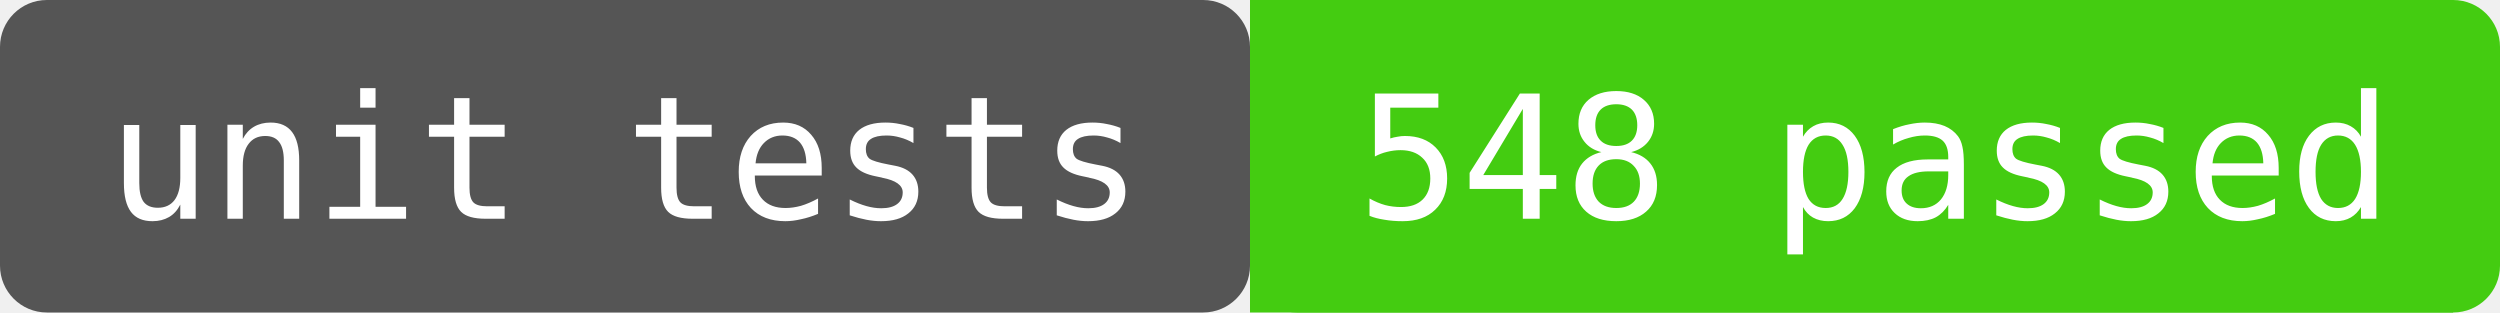
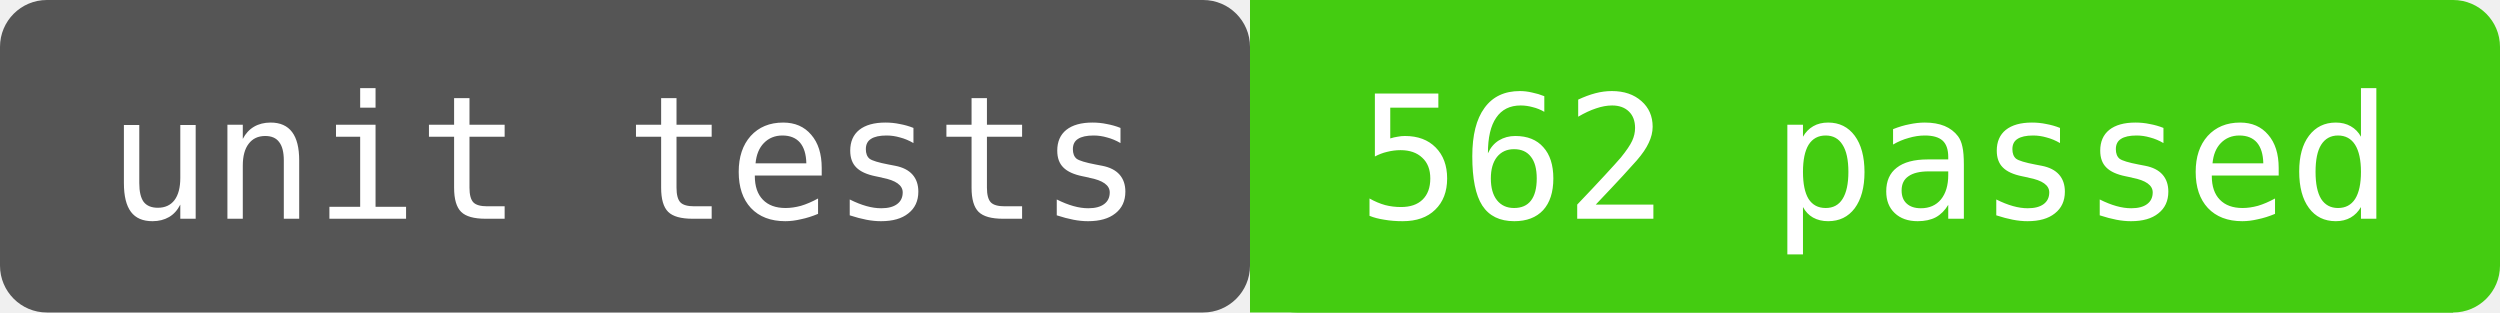
- <svg xmlns="http://www.w3.org/2000/svg" width="160" height="20" viewBox="0 0 160 20" role="img" aria-label="unit tests: 548 passed">
+ <svg xmlns="http://www.w3.org/2000/svg" width="160" height="20" viewBox="0 0 160 20" role="img" aria-label="unit tests: 562 passed">
  <rect width="80" height="20" rx="3" fill="#555" />
  <rect x="80" width="80" height="20" rx="3" fill="#4c1" />
  <rect x="80" width="77" height="20" fill="#4c1" />
  <text x="40" y="14" font-family="monospace" font-size="11" fill="#fff" text-anchor="middle">unit tests</text>
-   <text x="120" y="14" font-family="monospace" font-size="11" fill="#fff" text-anchor="middle">548 passed</text>
+   <text x="120" y="14" font-family="monospace" font-size="11" fill="#fff" text-anchor="middle">562 passed</text>
</svg>
